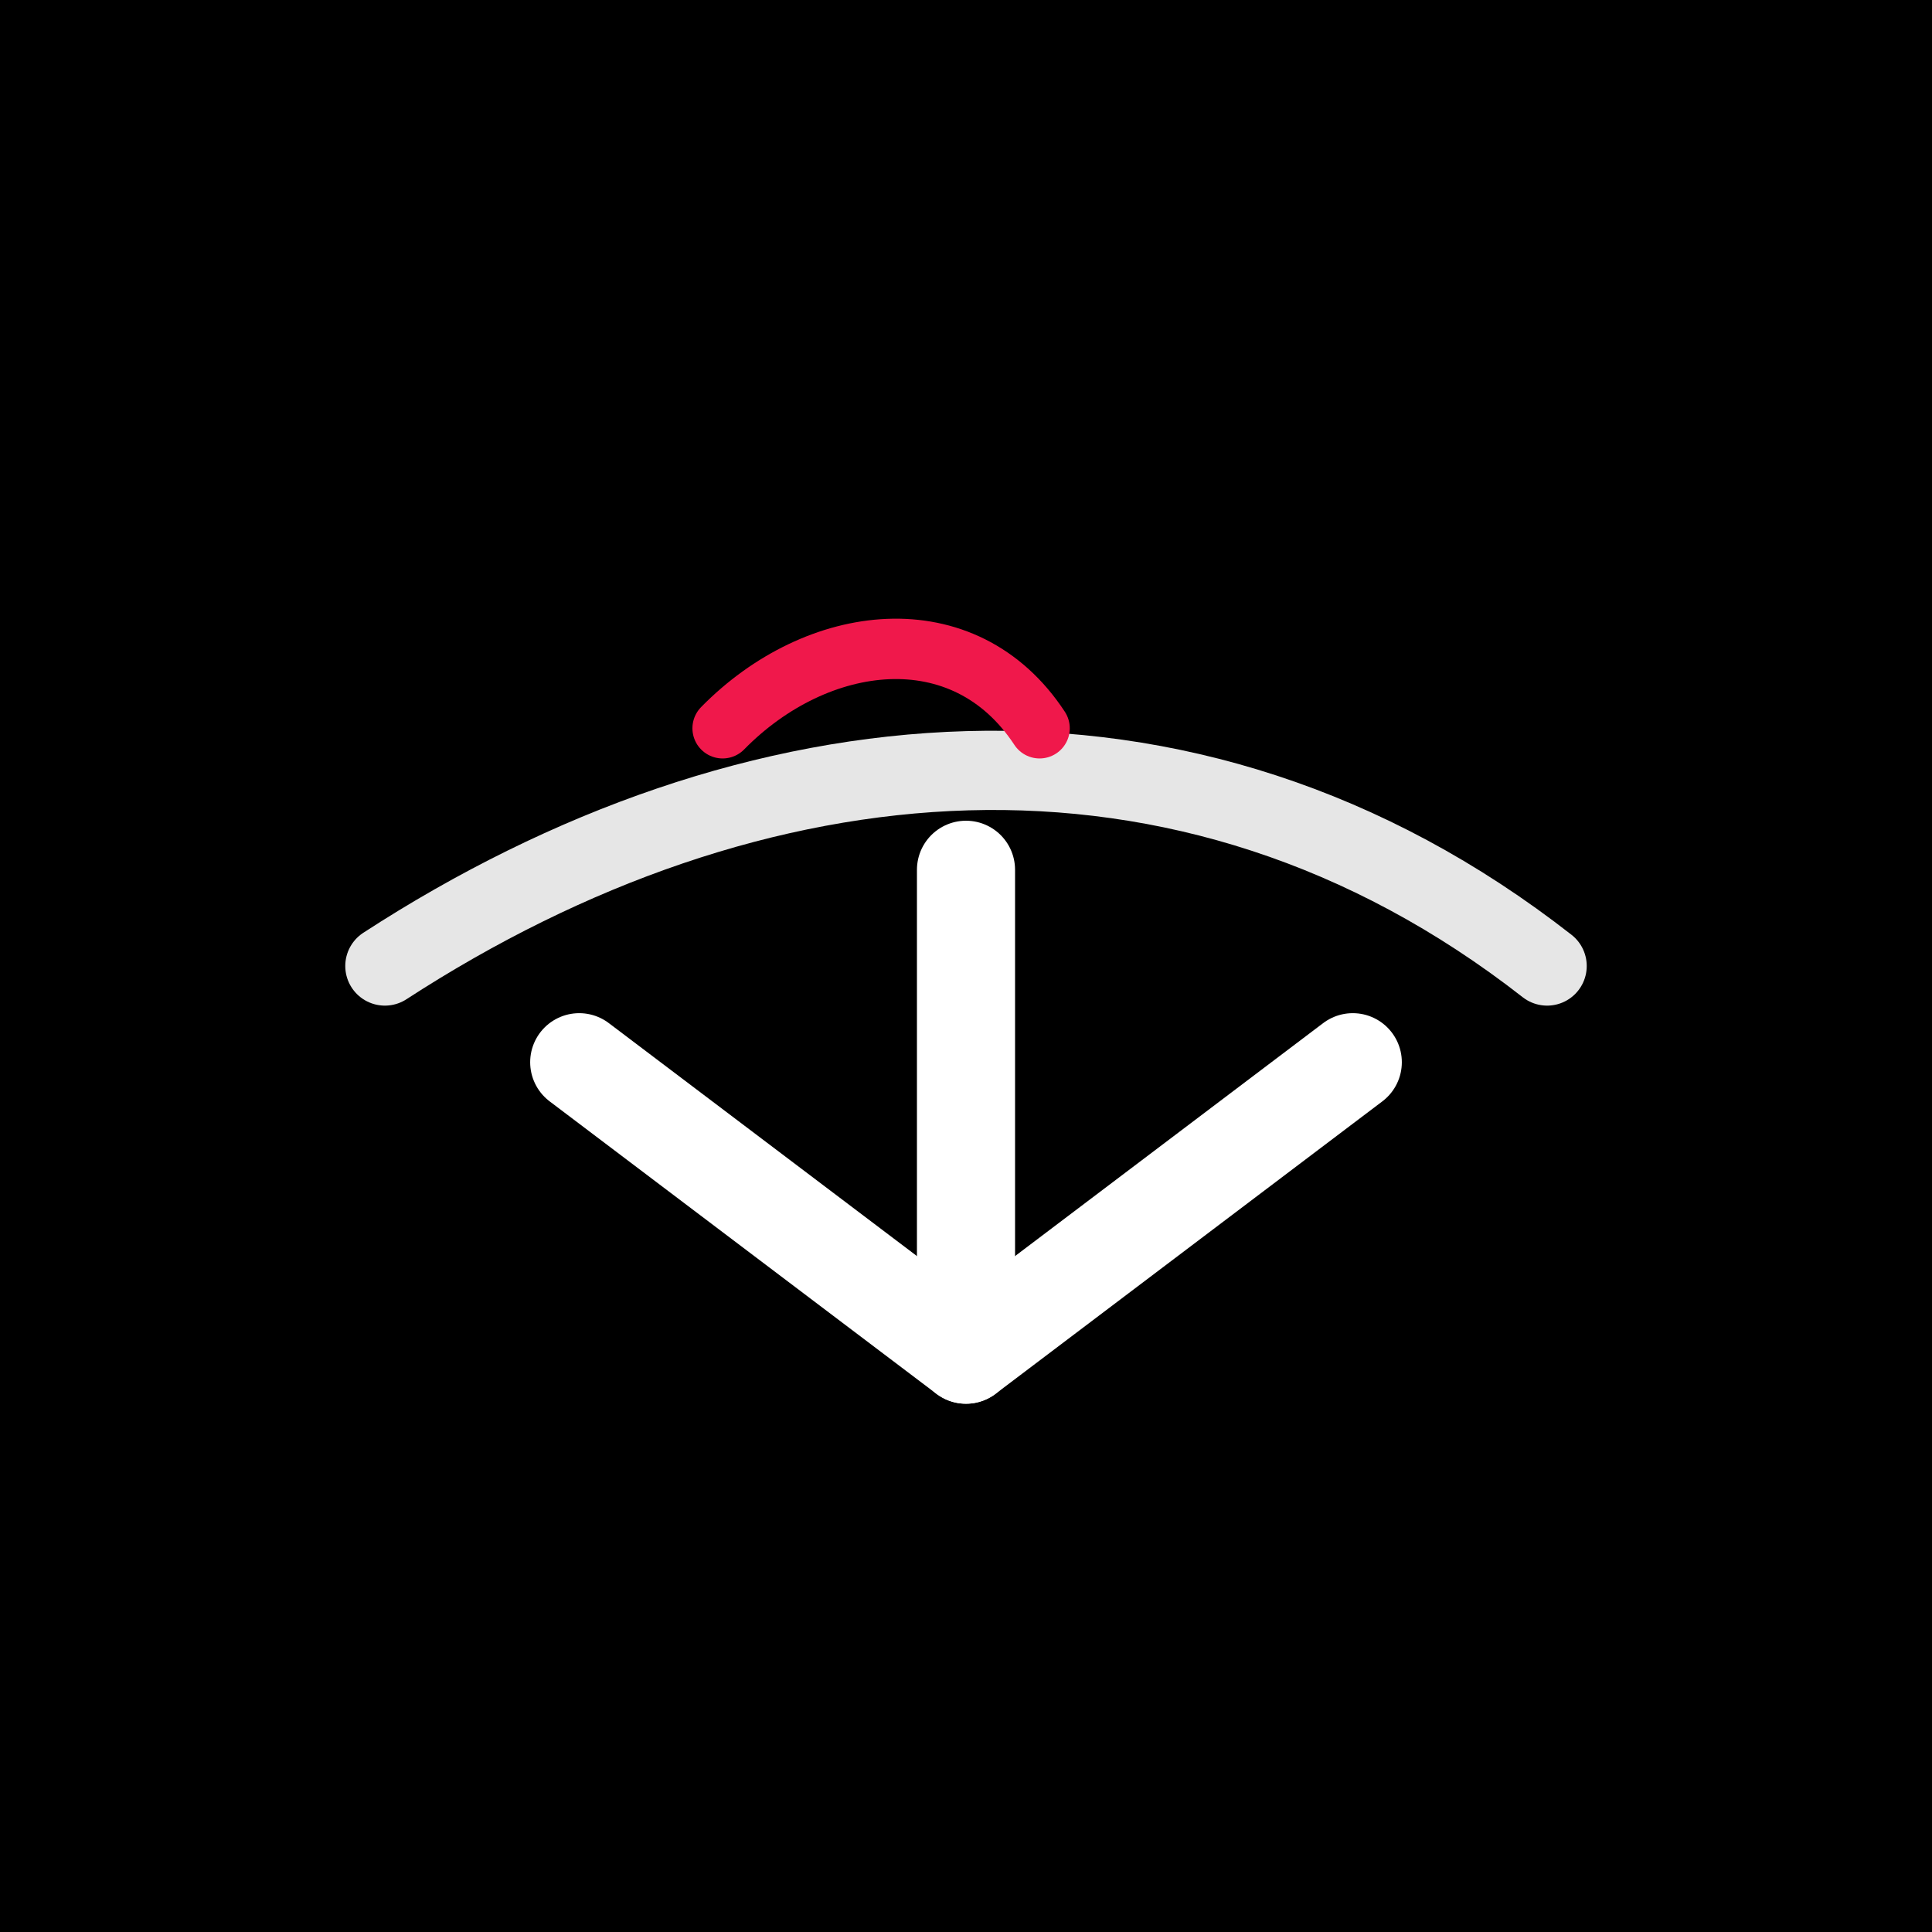
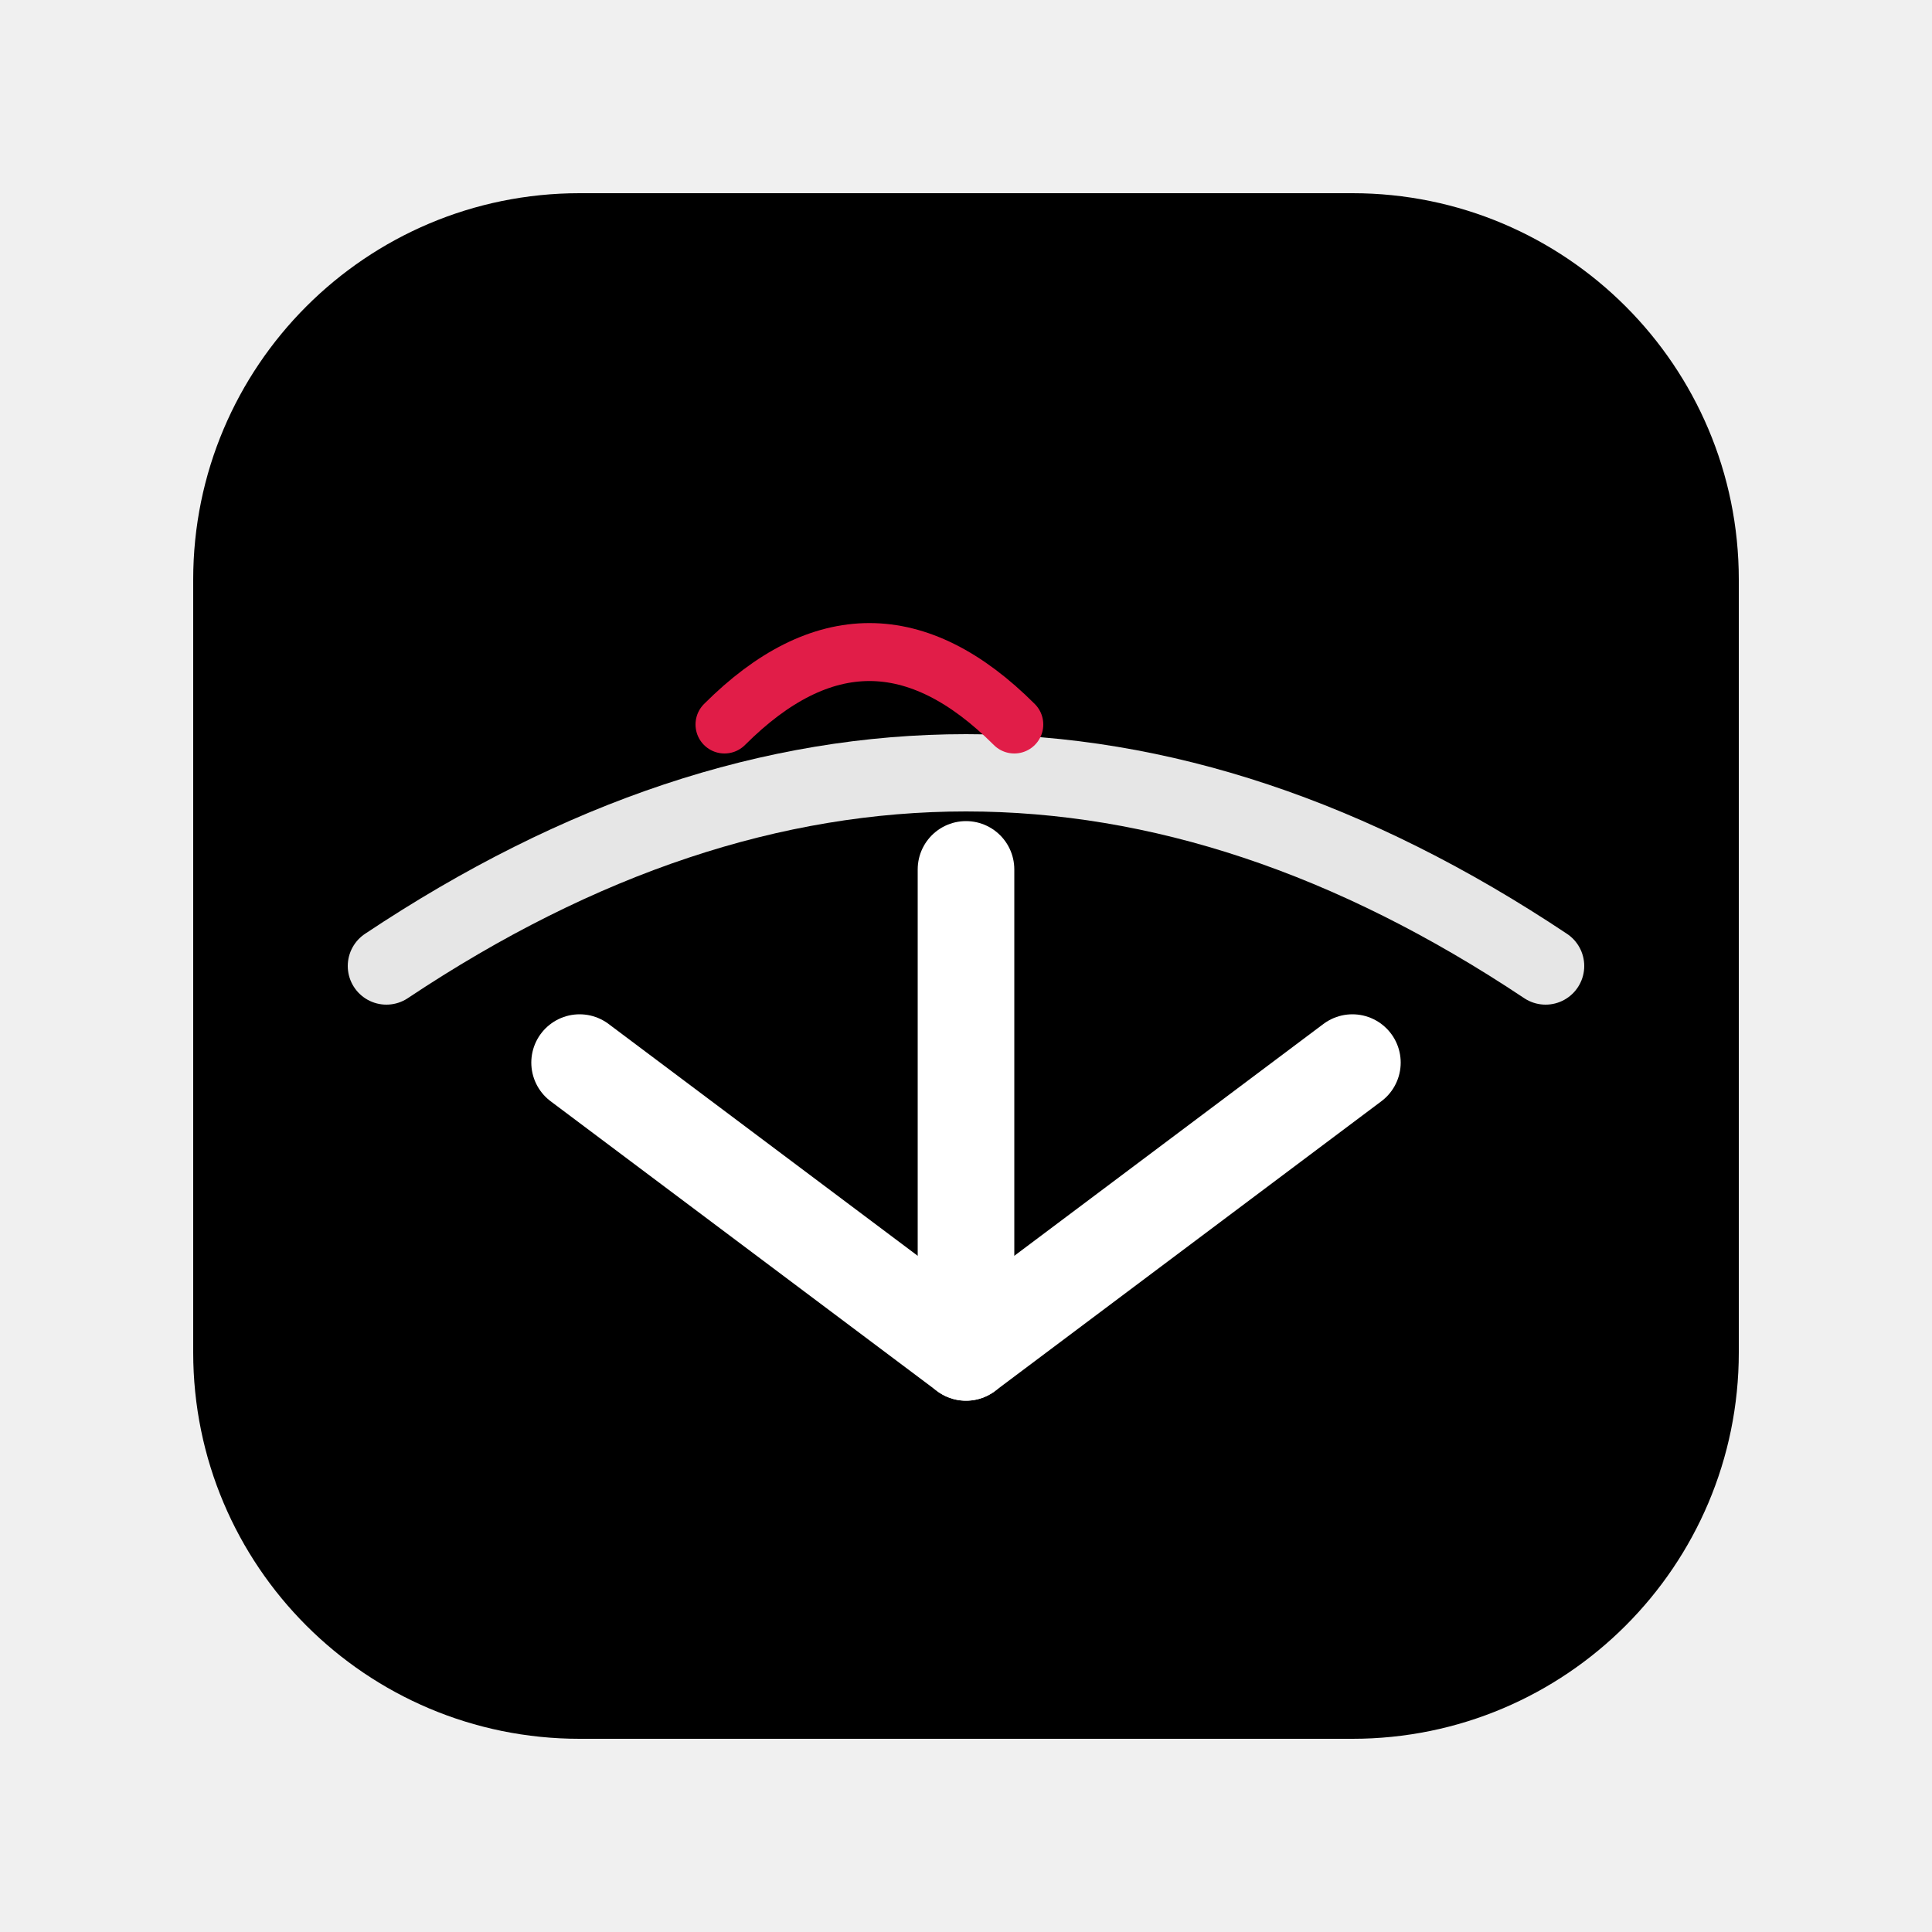
- <svg xmlns="http://www.w3.org/2000/svg" viewBox="0 0 1024 1024" role="img" aria-labelledby="title desc">
-   <rect width="1024" height="1024" fill="#000" />
-   <path d="M204 512C398 386 628 362 820 512" fill="none" stroke="#e6e6e6" stroke-width="42" stroke-linecap="round" />
-   <path d="M383 386C433 335 511 325 551 386" fill="none" stroke="#f0184b" stroke-width="32" stroke-linecap="round" />
-   <path d="M307 563 512 718 717 563" fill="none" stroke="#fff" stroke-width="52" stroke-linecap="round" stroke-linejoin="round" />
-   <path d="M512 461V718" fill="none" stroke="#fff" stroke-width="52" stroke-linecap="round" />
+ <svg xmlns="http://www.w3.org/2000/svg" viewBox="0 0 200 200">
+   <rect x="20" y="20" width="160" height="160" rx="40" fill="#000000" />
+   <path d="M40 100 Q100 60 160 100" stroke="#FFFFFF" stroke-width="8" fill="none" stroke-linecap="round" opacity="0.9" />
+   <path d="M60 110 L100 140 L140 110" stroke="#FFFFFF" stroke-width="10" fill="none" stroke-linecap="round" stroke-linejoin="round" />
+   <line x1="100" y1="140" x2="100" y2="90" stroke="#FFFFFF" stroke-width="10" stroke-linecap="round" />
+   <path d="M75 75 Q90 60 105 75" stroke="#E11D48" stroke-width="6" fill="none" stroke-linecap="round" />
</svg>
